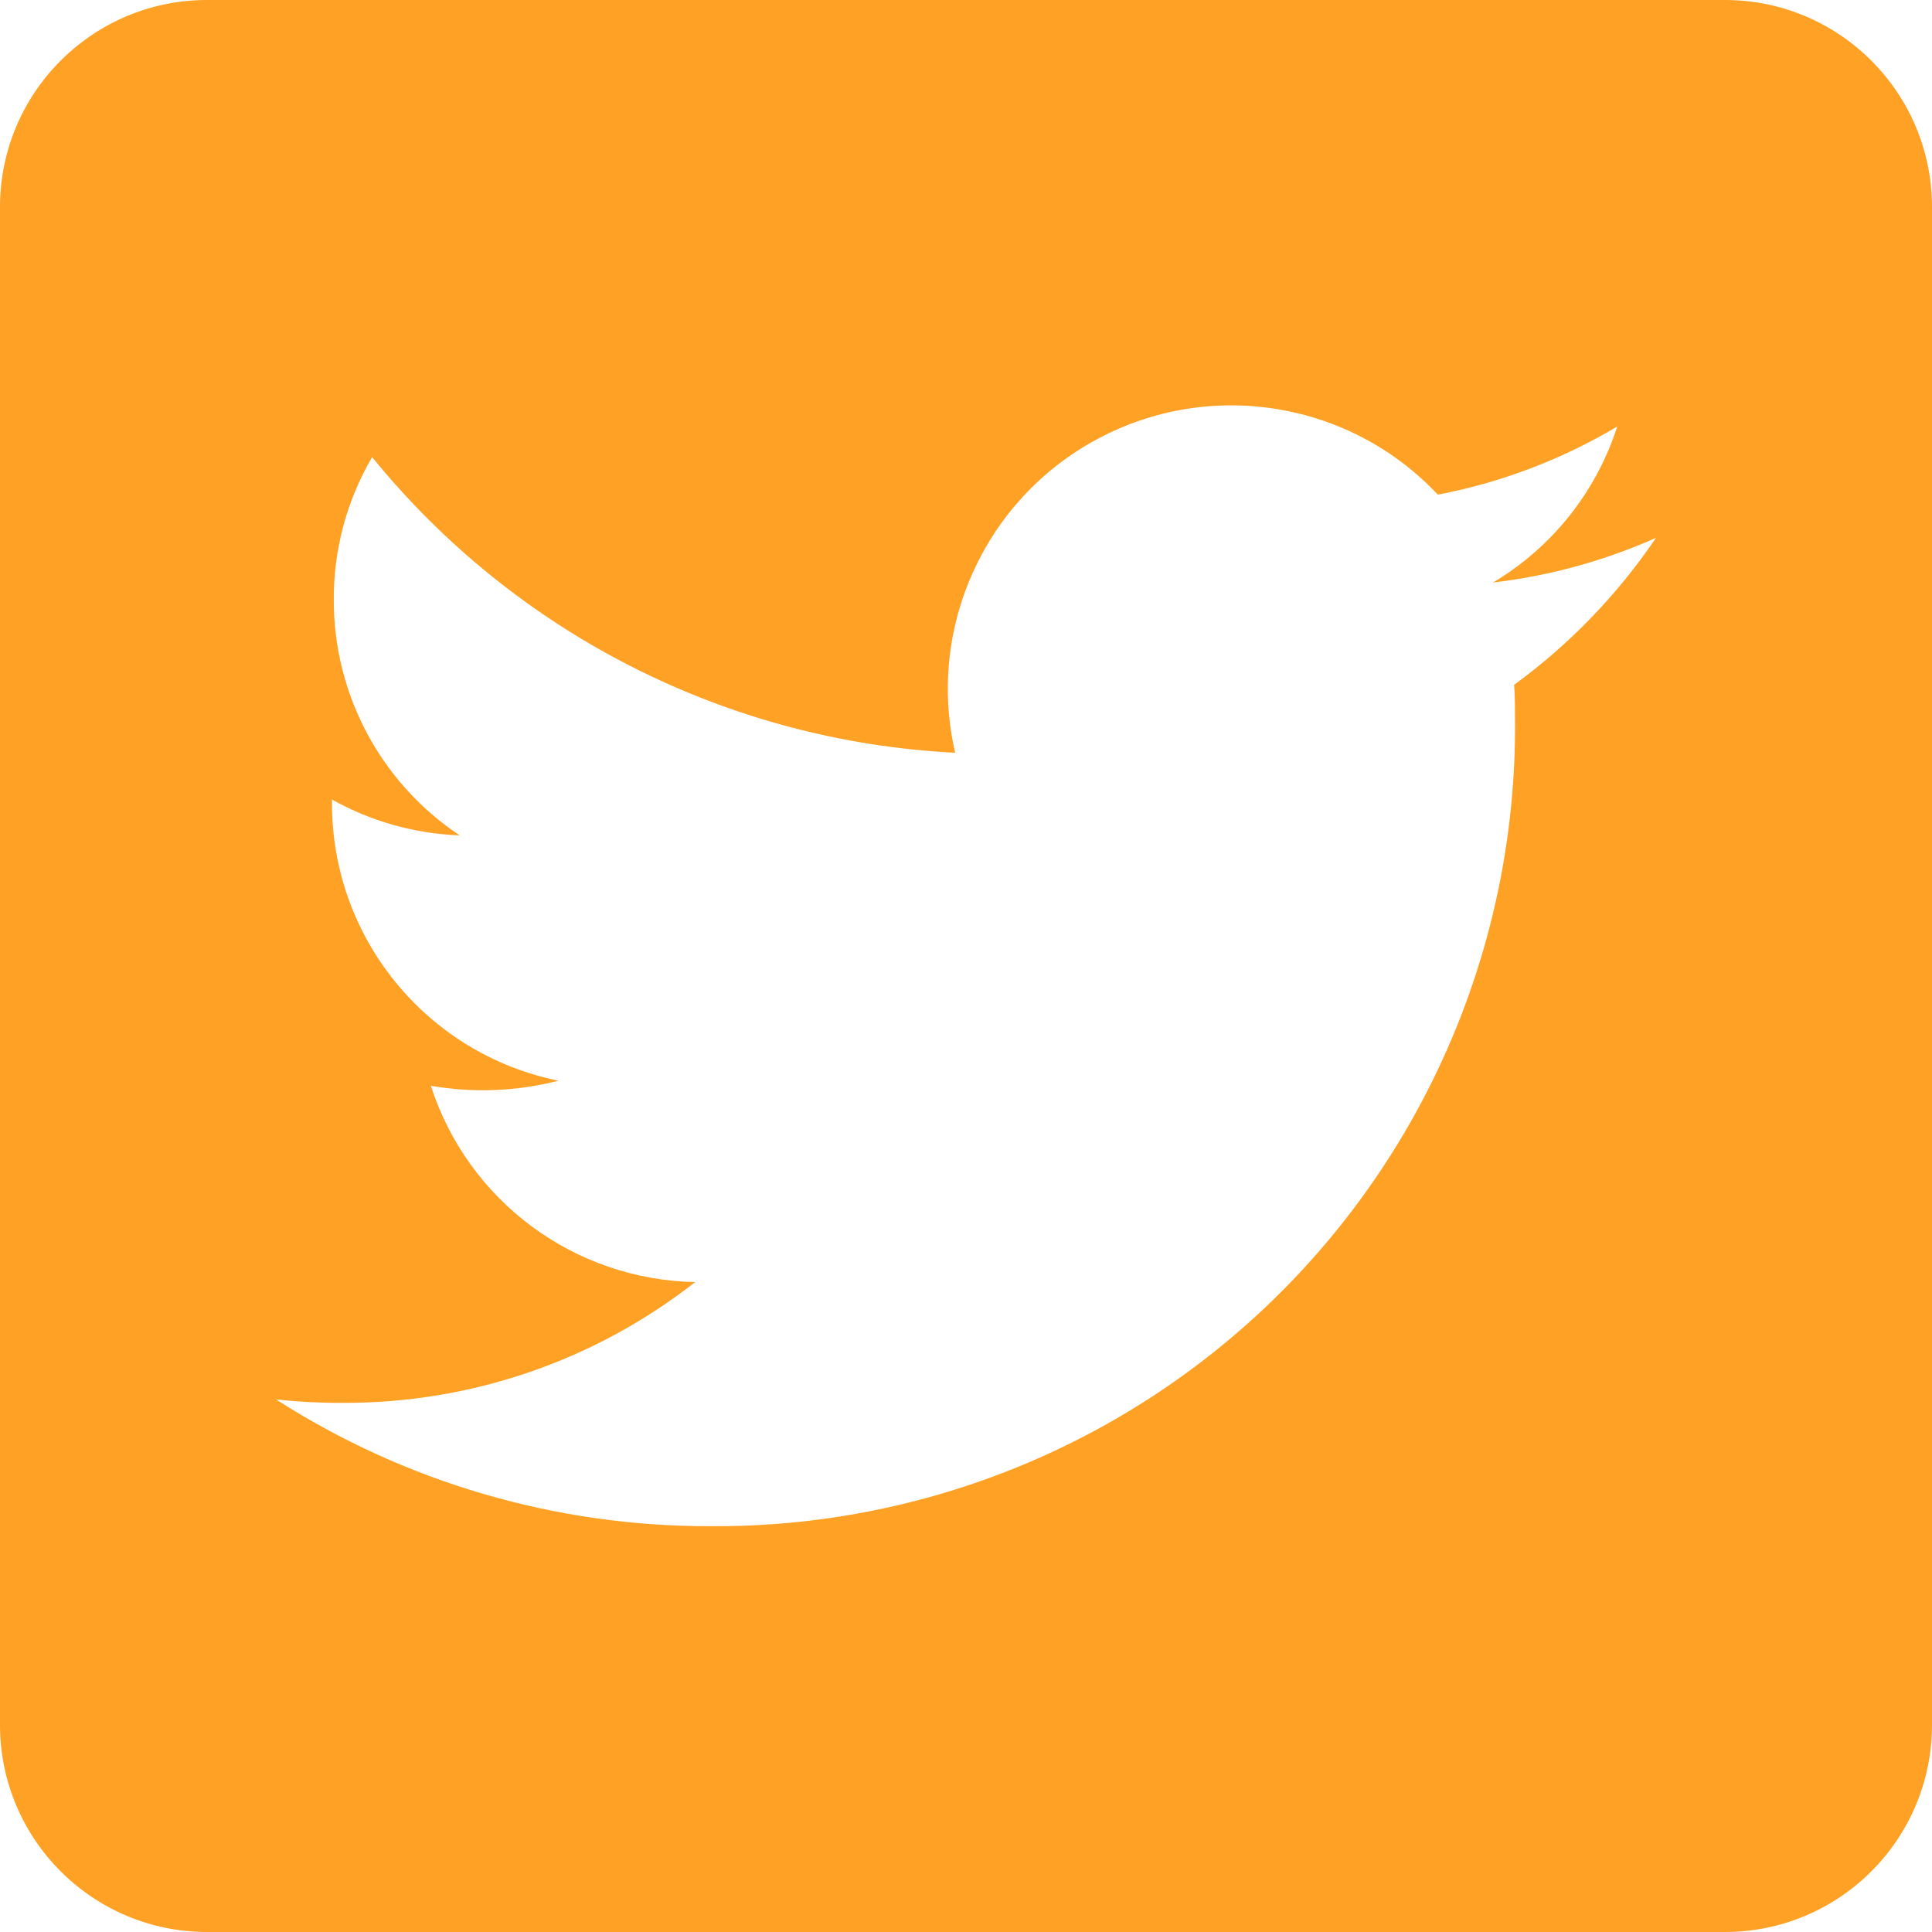
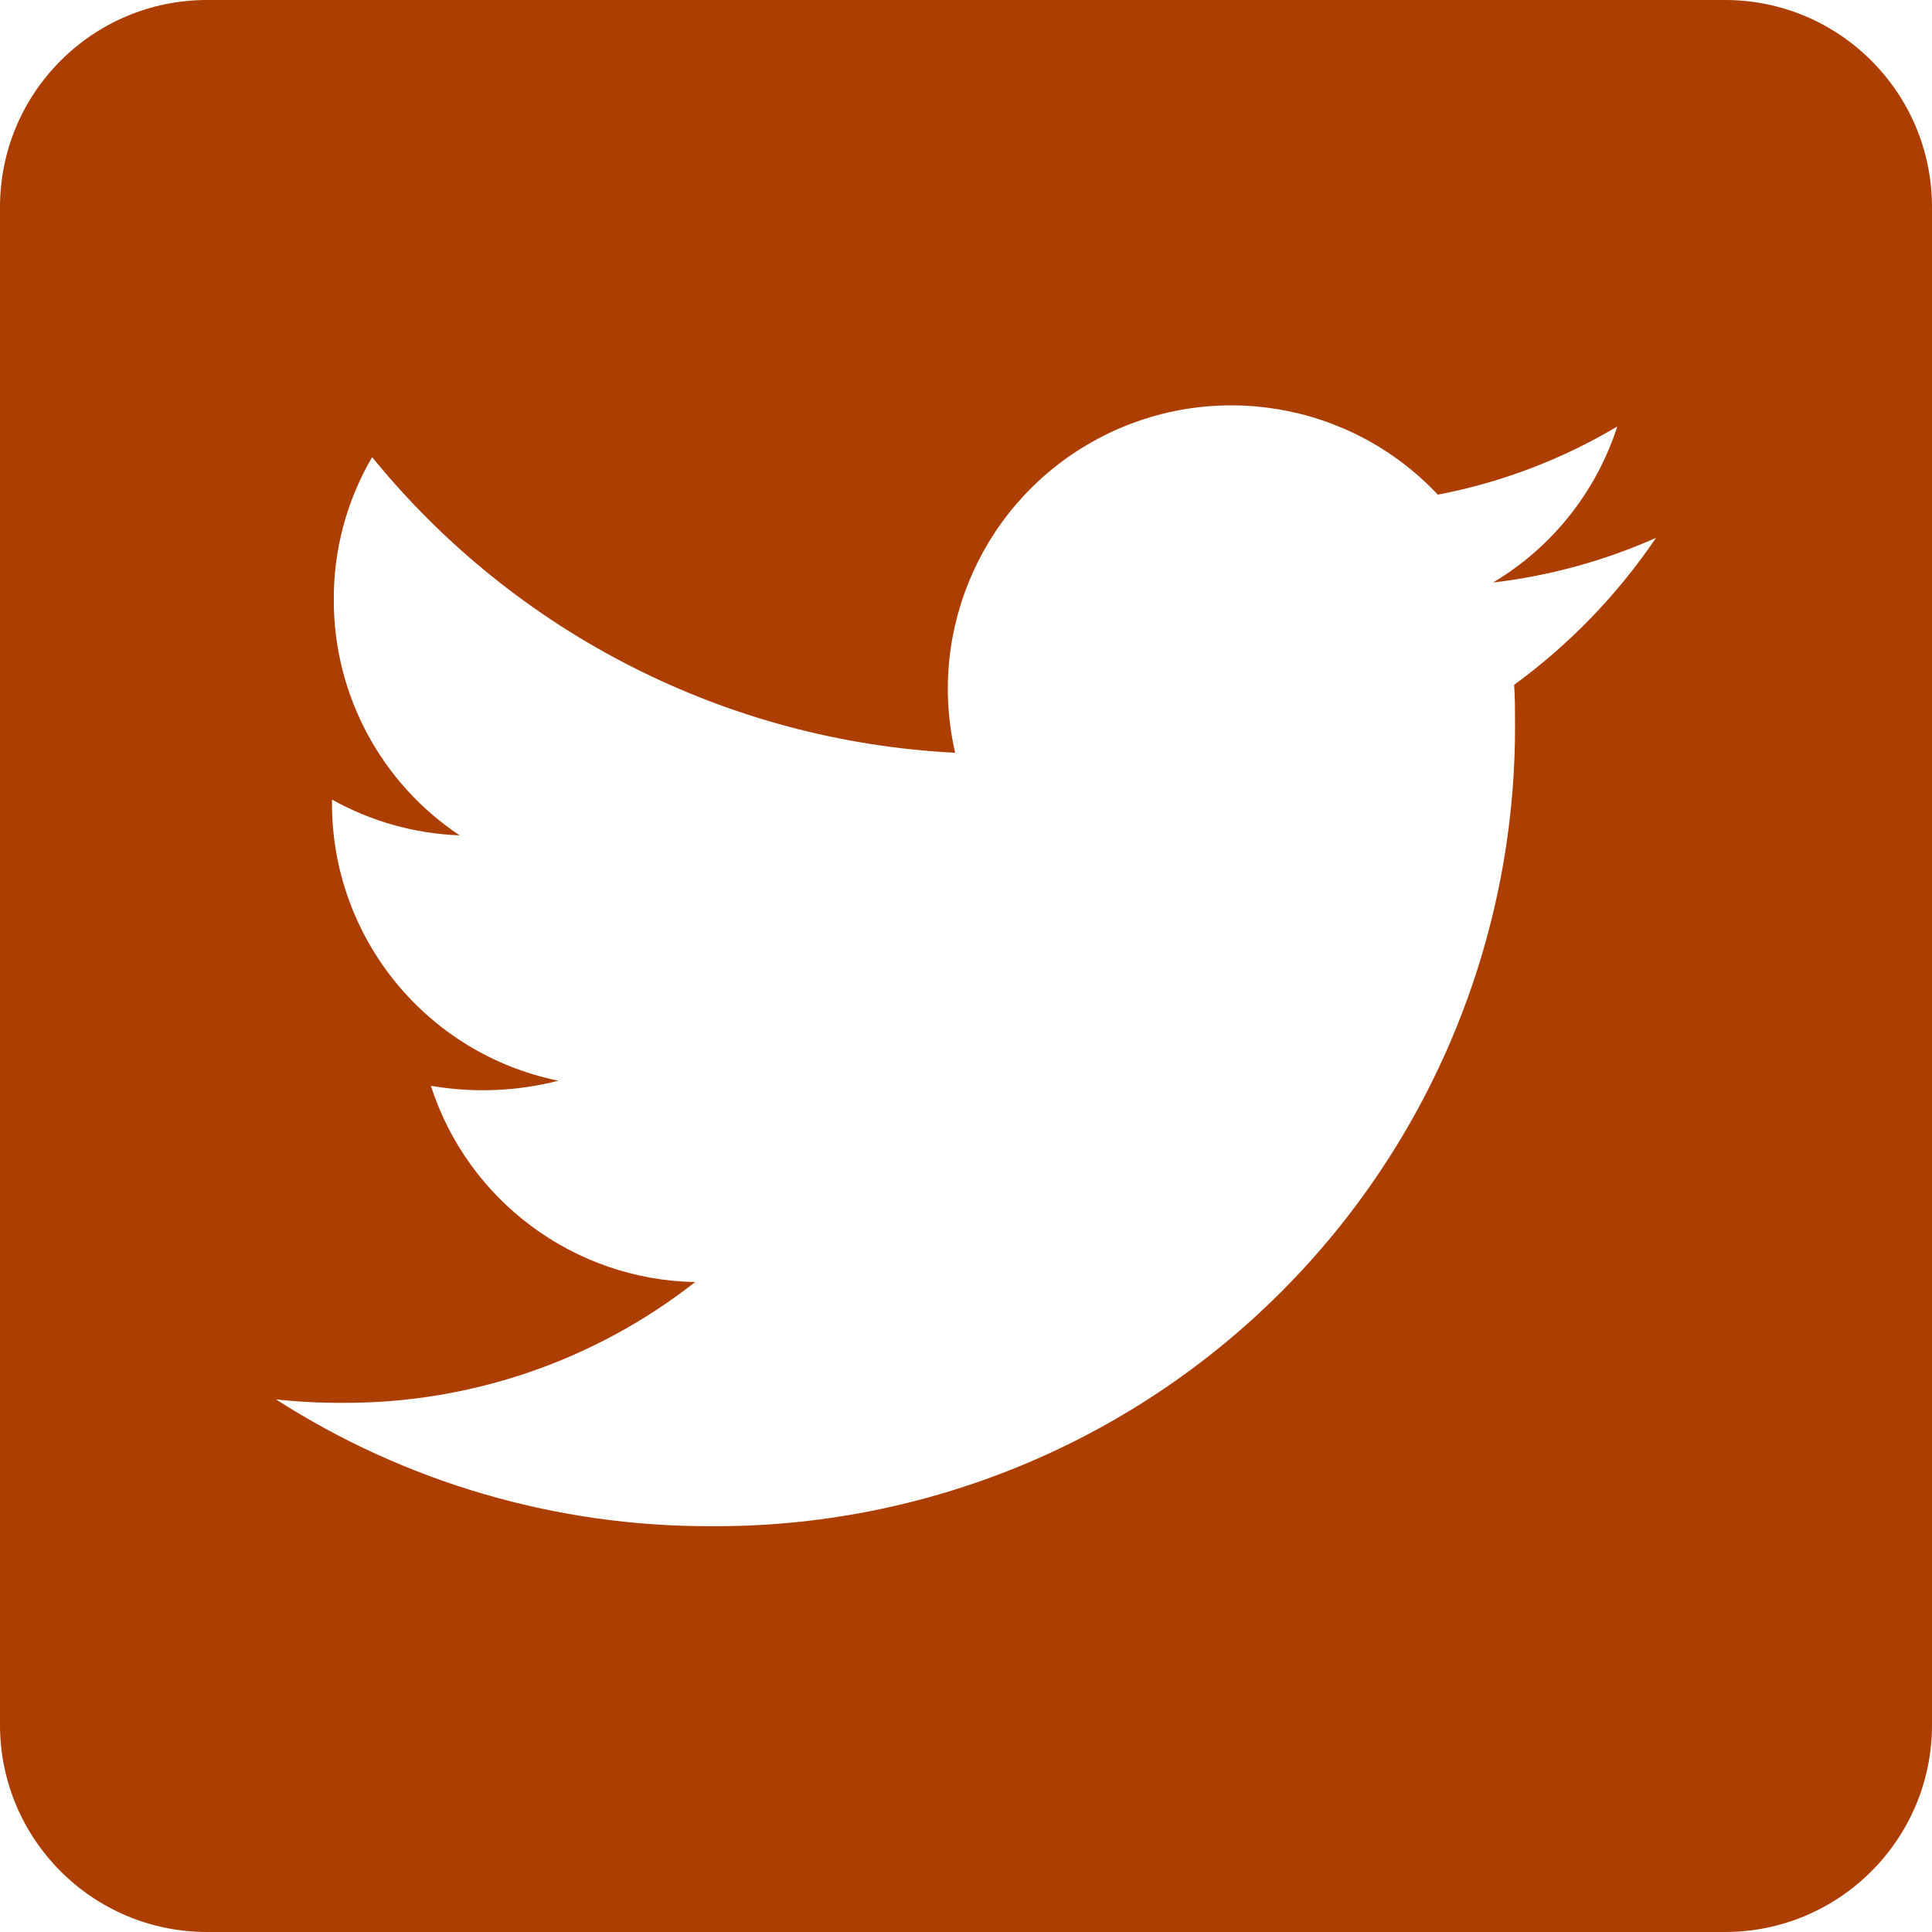
<svg xmlns="http://www.w3.org/2000/svg" width="23.528" height="23.528" viewBox="0 0 23.528 23.528">
-   <path id="Icon_awesome-twitter-square" data-name="Icon awesome-twitter-square" d="M21.007,2.25H2.521A2.522,2.522,0,0,0,0,4.771V23.257a2.522,2.522,0,0,0,2.521,2.521H21.007a2.522,2.522,0,0,0,2.521-2.521V4.771A2.522,2.522,0,0,0,21.007,2.25Zm-2.568,8.34c.011.147.011.3.011.446a9.733,9.733,0,0,1-9.8,9.8,9.755,9.755,0,0,1-5.289-1.544,7.256,7.256,0,0,0,.83.042,6.906,6.906,0,0,0,4.275-1.471,3.449,3.449,0,0,1-3.219-2.39A3.712,3.712,0,0,0,6.8,15.411a3.445,3.445,0,0,1-2.757-3.382v-.042a3.442,3.442,0,0,0,1.555.436A3.437,3.437,0,0,1,4.065,9.555a3.4,3.4,0,0,1,.467-1.738,9.78,9.78,0,0,0,7.1,3.6A3.452,3.452,0,0,1,17.51,8.274a6.749,6.749,0,0,0,2.185-.83,3.435,3.435,0,0,1-1.513,1.9A6.855,6.855,0,0,0,20.167,8.8,7.25,7.25,0,0,1,18.439,10.59Z" transform="translate(0 -2.25)" fill="#ffa124" />
+   <path id="Icon_awesome-twitter-square" data-name="Icon awesome-twitter-square" d="M21.007,2.25H2.521A2.522,2.522,0,0,0,0,4.771V23.257a2.522,2.522,0,0,0,2.521,2.521H21.007a2.522,2.522,0,0,0,2.521-2.521V4.771A2.522,2.522,0,0,0,21.007,2.25Zm-2.568,8.34c.011.147.011.3.011.446a9.733,9.733,0,0,1-9.8,9.8,9.755,9.755,0,0,1-5.289-1.544,7.256,7.256,0,0,0,.83.042,6.906,6.906,0,0,0,4.275-1.471,3.449,3.449,0,0,1-3.219-2.39A3.712,3.712,0,0,0,6.8,15.411a3.445,3.445,0,0,1-2.757-3.382v-.042a3.442,3.442,0,0,0,1.555.436A3.437,3.437,0,0,1,4.065,9.555a3.4,3.4,0,0,1,.467-1.738,9.78,9.78,0,0,0,7.1,3.6A3.452,3.452,0,0,1,17.51,8.274a6.749,6.749,0,0,0,2.185-.83,3.435,3.435,0,0,1-1.513,1.9A6.855,6.855,0,0,0,20.167,8.8,7.25,7.25,0,0,1,18.439,10.59Z" transform="translate(0 -2.25)" fill="#AB3E00" />
</svg>
